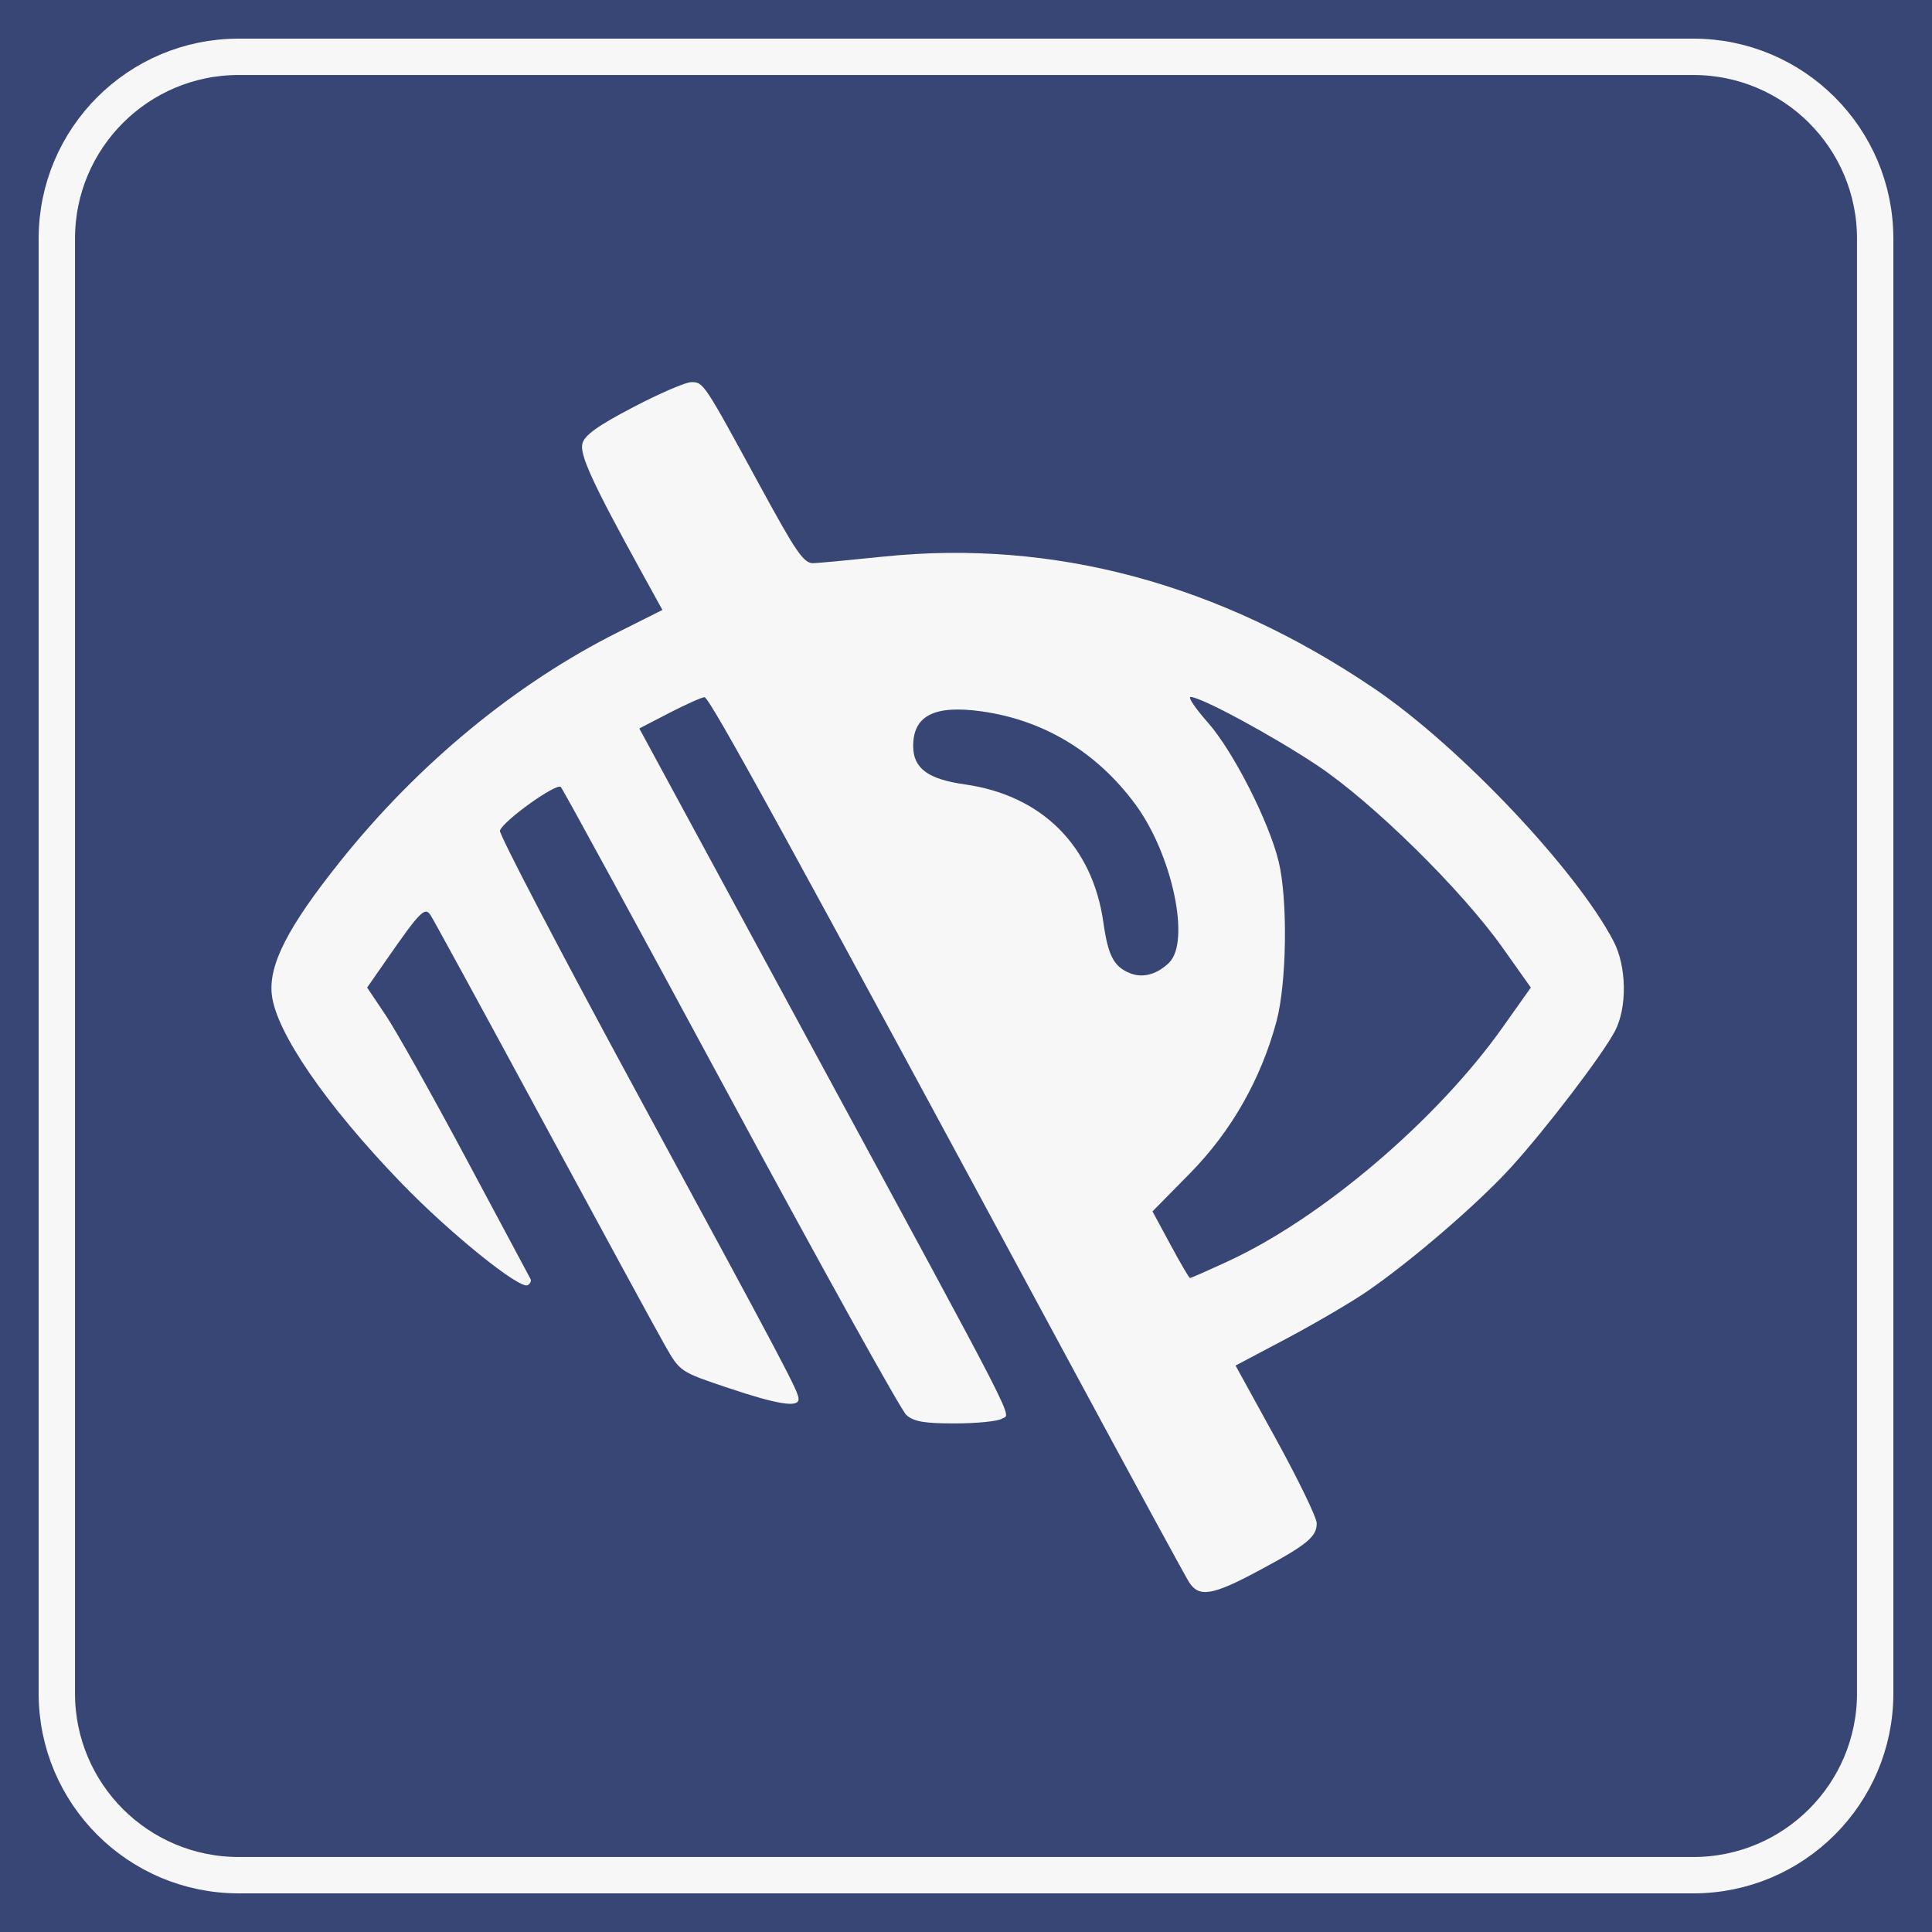
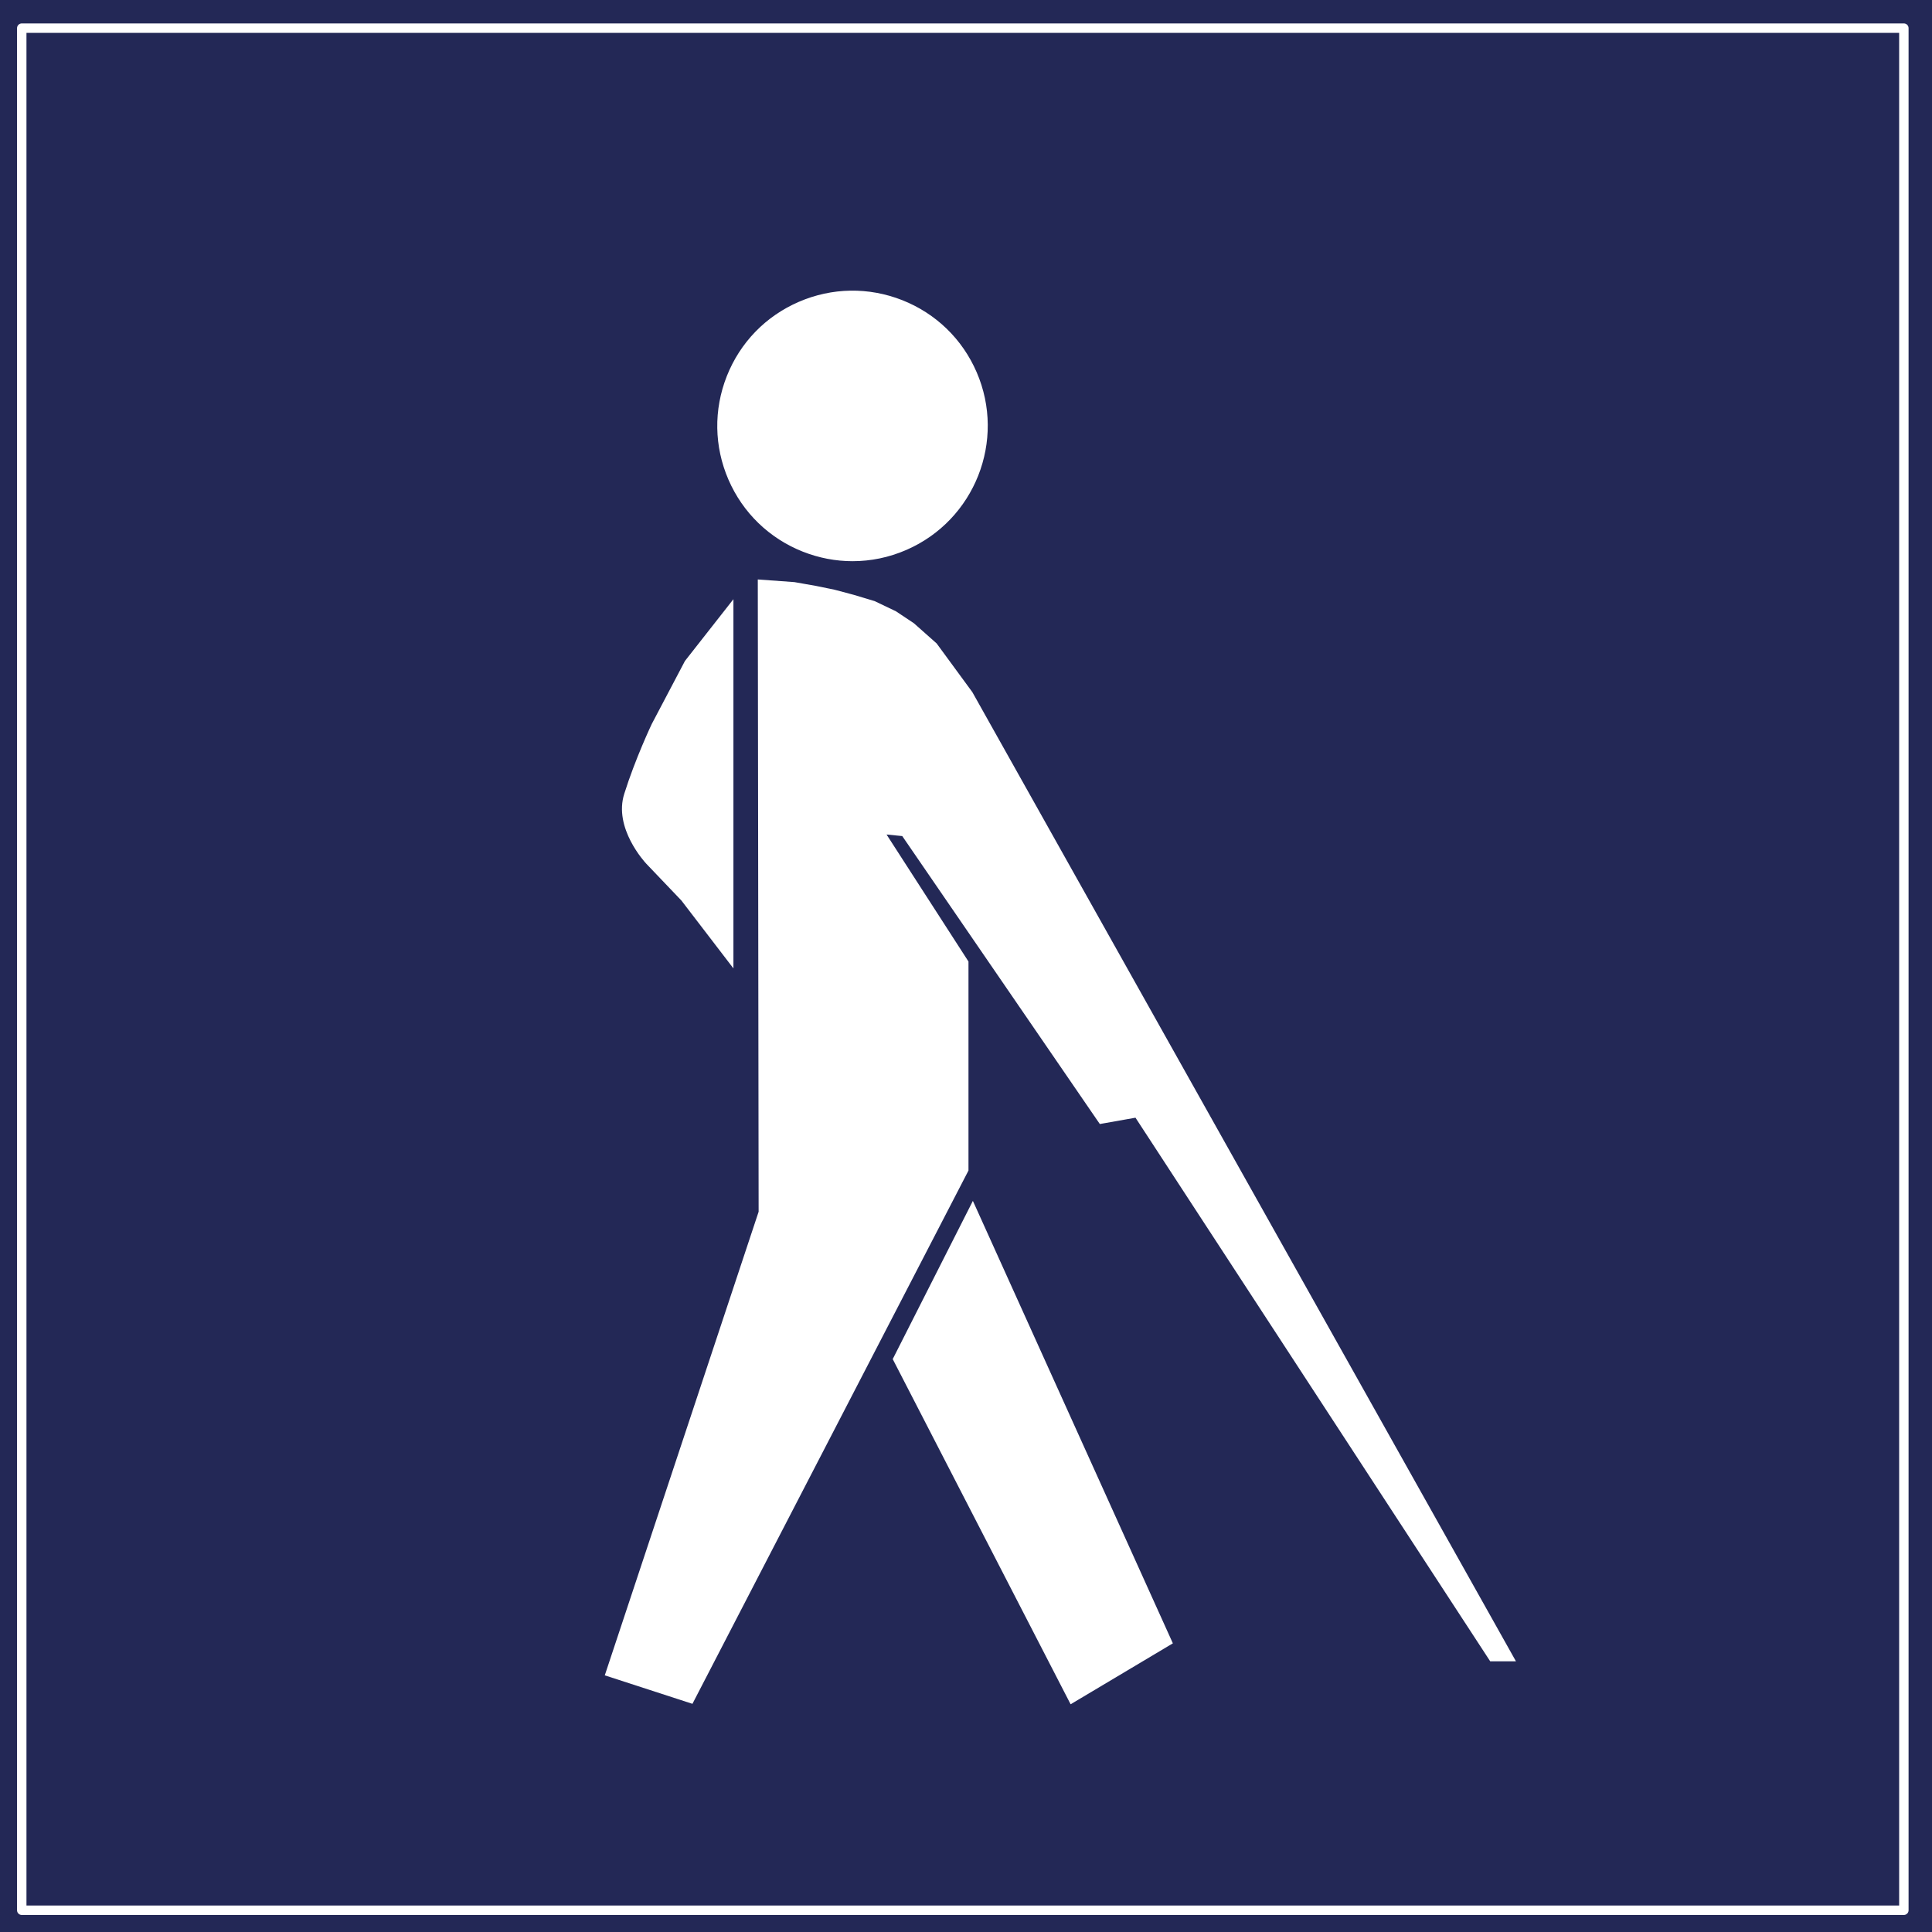
- <svg xmlns="http://www.w3.org/2000/svg" version="1.1" id="svg2" width="100" height="100" viewBox="0 0 100 100">
-   <defs id="defs6" />
-   <g id="layer3" style="display:inline">
-     <rect style="opacity:1;fill:#384675;fill-opacity:1;fill-rule:nonzero;stroke:none;stroke-width:2;stroke-linecap:butt;stroke-linejoin:miter;stroke-miterlimit:4;stroke-dasharray:none;stroke-dashoffset:0;stroke-opacity:1" id="rect5053" width="100" height="100" x="0" y="0" />
-   </g>
-   <g id="layer4" style="display:inline">
-     <rect style="opacity:1;fill:none;fill-opacity:1;fill-rule:nonzero;stroke:#f7f7f7;stroke-width:1.882;stroke-linecap:butt;stroke-linejoin:miter;stroke-miterlimit:4;stroke-dasharray:none;stroke-dashoffset:0;stroke-opacity:1" id="rect5056" width="94.118" height="94.118" x="2.941" y="2.941" rx="9.412" ry="9.412" />
-   </g>
-   <path style="display:inline;fill:#f7f7f7;fill-opacity:1;stroke-width:0.251" d="M 61.542,81.888 C 61.346,81.578 58.599,76.53 55.44,70.67 40.739,43.406 36.717,36.076 36.465,36.087 c -0.15,0.007 -0.97,0.373 -1.823,0.815 l -1.551,0.803 8.76,16.17 c 11.185,20.644 10.475,19.258 10.011,19.556 -0.207,0.133 -1.294,0.243 -2.416,0.245 -1.592,0.003 -2.149,-0.093 -2.533,-0.435 -0.271,-0.241 -4.359,-7.602 -9.084,-16.358 -4.725,-8.755 -8.685,-16.021 -8.799,-16.146 -0.215,-0.234 -2.951,1.719 -3.156,2.253 -0.062,0.161 3.118,6.251 7.067,13.533 7.807,14.398 8.393,15.508 8.393,15.894 0,0.453 -1.077,0.283 -3.641,-0.577 -2.492,-0.836 -2.494,-0.836 -3.27,-2.194 -0.427,-0.747 -3.277,-5.983 -6.334,-11.636 -3.056,-5.653 -5.671,-10.448 -5.81,-10.654 -0.289,-0.43 -0.544,-0.171 -2.274,2.319 l -1.002,1.441 0.967,1.441 c 0.532,0.793 2.414,4.149 4.182,7.458 1.769,3.309 3.257,6.093 3.309,6.187 0.051,0.094 -0.013,0.236 -0.143,0.316 -0.401,0.248 -4.041,-2.691 -6.546,-5.285 -3.89,-4.03 -6.483,-7.8 -6.703,-9.745 -0.175,-1.555 0.83,-3.514 3.545,-6.91 4.028,-5.038 9.065,-9.193 14.367,-11.851 l 2.305,-1.156 -1.073,-1.948 c -2.533,-4.598 -3.215,-6.081 -3.069,-6.665 0.107,-0.428 0.806,-0.928 2.628,-1.881 1.365,-0.714 2.719,-1.298 3.009,-1.298 0.631,0 0.65,0.029 3.498,5.264 1.96,3.603 2.326,4.133 2.841,4.107 0.325,-0.016 1.945,-0.169 3.6,-0.34 8.817,-0.91 17.403,1.398 25.417,6.833 4.396,2.981 10.448,9.373 12.38,13.074 0.681,1.305 0.714,3.43 0.072,4.653 -0.648,1.234 -3.58,5.076 -5.396,7.069 -1.719,1.887 -5.238,4.912 -7.503,6.45 -0.827,0.562 -2.682,1.645 -4.121,2.407 l -2.617,1.385 2.099,3.817 c 1.154,2.099 2.1,4.053 2.102,4.342 0.004,0.705 -0.492,1.112 -3.005,2.46 -2.402,1.288 -3.089,1.4 -3.605,0.587 z m 2.039,-16.614 c 4.855,-2.243 10.798,-7.308 14.189,-12.09 l 1.466,-2.068 -1.466,-2.068 c -2.122,-2.994 -6.754,-7.548 -9.601,-9.439 -2.335,-1.551 -6.008,-3.535 -6.545,-3.535 -0.152,0 0.248,0.592 0.888,1.316 1.312,1.484 3.171,5.133 3.672,7.207 0.479,1.982 0.419,6.287 -0.114,8.273 -0.804,2.992 -2.339,5.688 -4.478,7.862 l -1.939,1.97 0.93,1.723 c 0.511,0.948 0.965,1.725 1.009,1.727 0.044,0.002 0.939,-0.393 1.99,-0.878 z M 60.51,49.829 c 1.125,-1.084 0.166,-5.602 -1.738,-8.189 -1.988,-2.7 -4.724,-4.36 -7.937,-4.816 -2.457,-0.348 -3.569,0.208 -3.569,1.786 0,1.158 0.756,1.719 2.684,1.992 3.976,0.563 6.599,3.179 7.16,7.14 0.246,1.735 0.54,2.294 1.387,2.634 0.654,0.262 1.38,0.065 2.014,-0.545 z" id="path5048" />
+ <svg xmlns="http://www.w3.org/2000/svg" version="1.1" id="Ebene_1" x="0px" y="0px" viewBox="1329.832 0 453.5 453.5" enable-background="new 1329.832 0 35 35" xml:space="preserve" width="453.5" height="453.5">
+   <defs id="defs84" />
+   <rect x="1329.832" y="0" class="st2" width="453.5" height="453.5" id="rect53-3" style="fill:#232856" />
+   <rect style="opacity:1;fill:none;fill-opacity:1;fill-rule:nonzero;stroke:#ffffff;stroke-width:2.212;stroke-linejoin:round;stroke-miterlimit:4;stroke-dasharray:none;stroke-dashoffset:0;stroke-opacity:1" id="rect3443" width="441.788" height="441.788" x="1334.938" y="6.606" />
+   <path style="fill:#ffffff" id="path44" d="m 1517.718,71.761 c 15.583,-6.75 33.689,0.417 40.44,16 6.75,15.583 -0.416,33.69 -15.999,40.441 -15.583,6.75 -33.689,-0.417 -40.44,-16 -6.738,-15.583 0.416,-33.69 15.999,-40.441 z" />
+   <path style="fill:#ffffff" id="path50" d="m 1529.957,131.729 c -3.945,0 -7.902,-0.747 -11.687,-2.242 -7.877,-3.124 -14.076,-9.127 -17.445,-16.894 -3.369,-7.779 -3.504,-16.404 -0.392,-24.294 3.124,-7.89 9.115,-14.076 16.906,-17.446 7.779,-3.369 16.404,-3.504 24.293,-0.392 7.889,3.124 14.076,9.115 17.445,16.894 6.958,16.061 -0.453,34.781 -16.514,41.739 -4.055,1.764 -8.331,2.634 -12.606,2.634 z m -0.012,-61.537 c -4.018,0 -8.024,0.821 -11.822,2.462 -15.056,6.518 -22.002,24.086 -15.485,39.142 3.161,7.302 8.967,12.925 16.367,15.853 7.387,2.928 15.485,2.793 22.774,-0.368 15.056,-6.53 22.015,-24.086 15.485,-39.142 -3.161,-7.302 -8.967,-12.925 -16.367,-15.853 -3.553,-1.397 -7.252,-2.095 -10.952,-2.095 z" />
+   <polygon points="1341.281,30.889 1342.89,31.412 1348.161,21.234 1348.161,17.251 1346.551,14.757 1346.954,14.797 1350.735,20.309 1351.419,20.188 1358.218,30.608 1358.621,30.608 1348.241,12.101 1347.557,11.168 1347.131,10.79 1346.793,10.565 1346.39,10.372 1345.988,10.251 1345.626,10.154 1345.272,10.082 1344.862,10.009 1344.202,9.961 1344.218,22.039 " id="polygon56" style="fill:#ffffff" transform="matrix(12.2507,0,0,12.25106,-14959.21,14.51132)" />
+   <path d="m 1492.371,399.942 -20.581,-6.689 0.159,-0.466 35.956,-108.361 -0.196,-148.409 8.612,0.625 5.072,0.894 4.349,0.894 4.459,1.188 4.937,1.482 4.998,2.389 4.202,2.793 5.354,4.753 8.38,11.43 127.603,227.502 -6.04,0 -0.147,-0.221 -83.121,-127.386 -8.367,1.482 -0.184,-0.257 -46.197,-67.332 -3.688,-0.368 19.234,29.819 0,49.053 -64.794,125.181 z m -19.332,-7.314 18.841,6.126 64.316,-124.213 0,-48.526 -20.189,-31.301 6.174,0.613 0.122,0.196 46.148,67.258 8.392,-1.482 0.184,0.27 83.145,127.436 3.822,0 -126.746,-225.983 -8.318,-11.344 -5.182,-4.594 -4.092,-2.72 -4.864,-2.328 -4.851,-1.446 -4.423,-1.176 -4.312,-0.882 -5.011,-0.882 -7.51,-0.551 0.196,147.515 0,0.073 -35.821,107.944 z" id="path60" style="fill:#ffffff" />
+   <path d="m 1501.498,142.069 c 0,49.874 0,77.868 0,83.785 l -11.332,-14.787 -8.281,-8.674 c 0,0 -7.596,-8.086 -5.023,-15.963 2.56,-8.184 6.407,-16.269 6.407,-16.269 l 7.792,-14.787 10.438,-13.305 z" id="path66" style="fill:#ffffff" />
+   <path d="m 1501.988,227.312 -12.214,-15.939 -8.245,-8.637 c -0.319,-0.343 -7.767,-8.392 -5.145,-16.465 2.548,-8.122 6.395,-16.245 6.432,-16.318 l 7.792,-14.799 11.381,-14.505 0,86.664 z m -0.98,-83.822 -9.568,12.19 -7.742,14.714 c 0,0.061 -3.847,8.135 -6.37,16.184 -2.438,7.522 4.839,15.412 4.913,15.485 l 8.281,8.674 10.487,13.672 0,-80.918 z" id="path70" style="fill:#ffffff" />
+   <polygon points="1350.172,31.412 1346.793,24.855 1348.281,21.918 1352.063,30.286 " id="polygon76" style="fill:#ffffff" transform="matrix(12.2507,0,0,12.25106,-14959.21,14.51132)" />
+   <path d="m 1581.14,400.04 -0.245,-0.466 -41.518,-80.563 0.122,-0.221 18.695,-36.9 0.429,0.931 46.516,102.921 -23.987,14.297 z m -40.648,-81.028 41.04,79.644 22.333,-13.305 -45.72,-101.181 -17.653,34.842 z" id="path80" style="fill:#ffffff" />
</svg>
